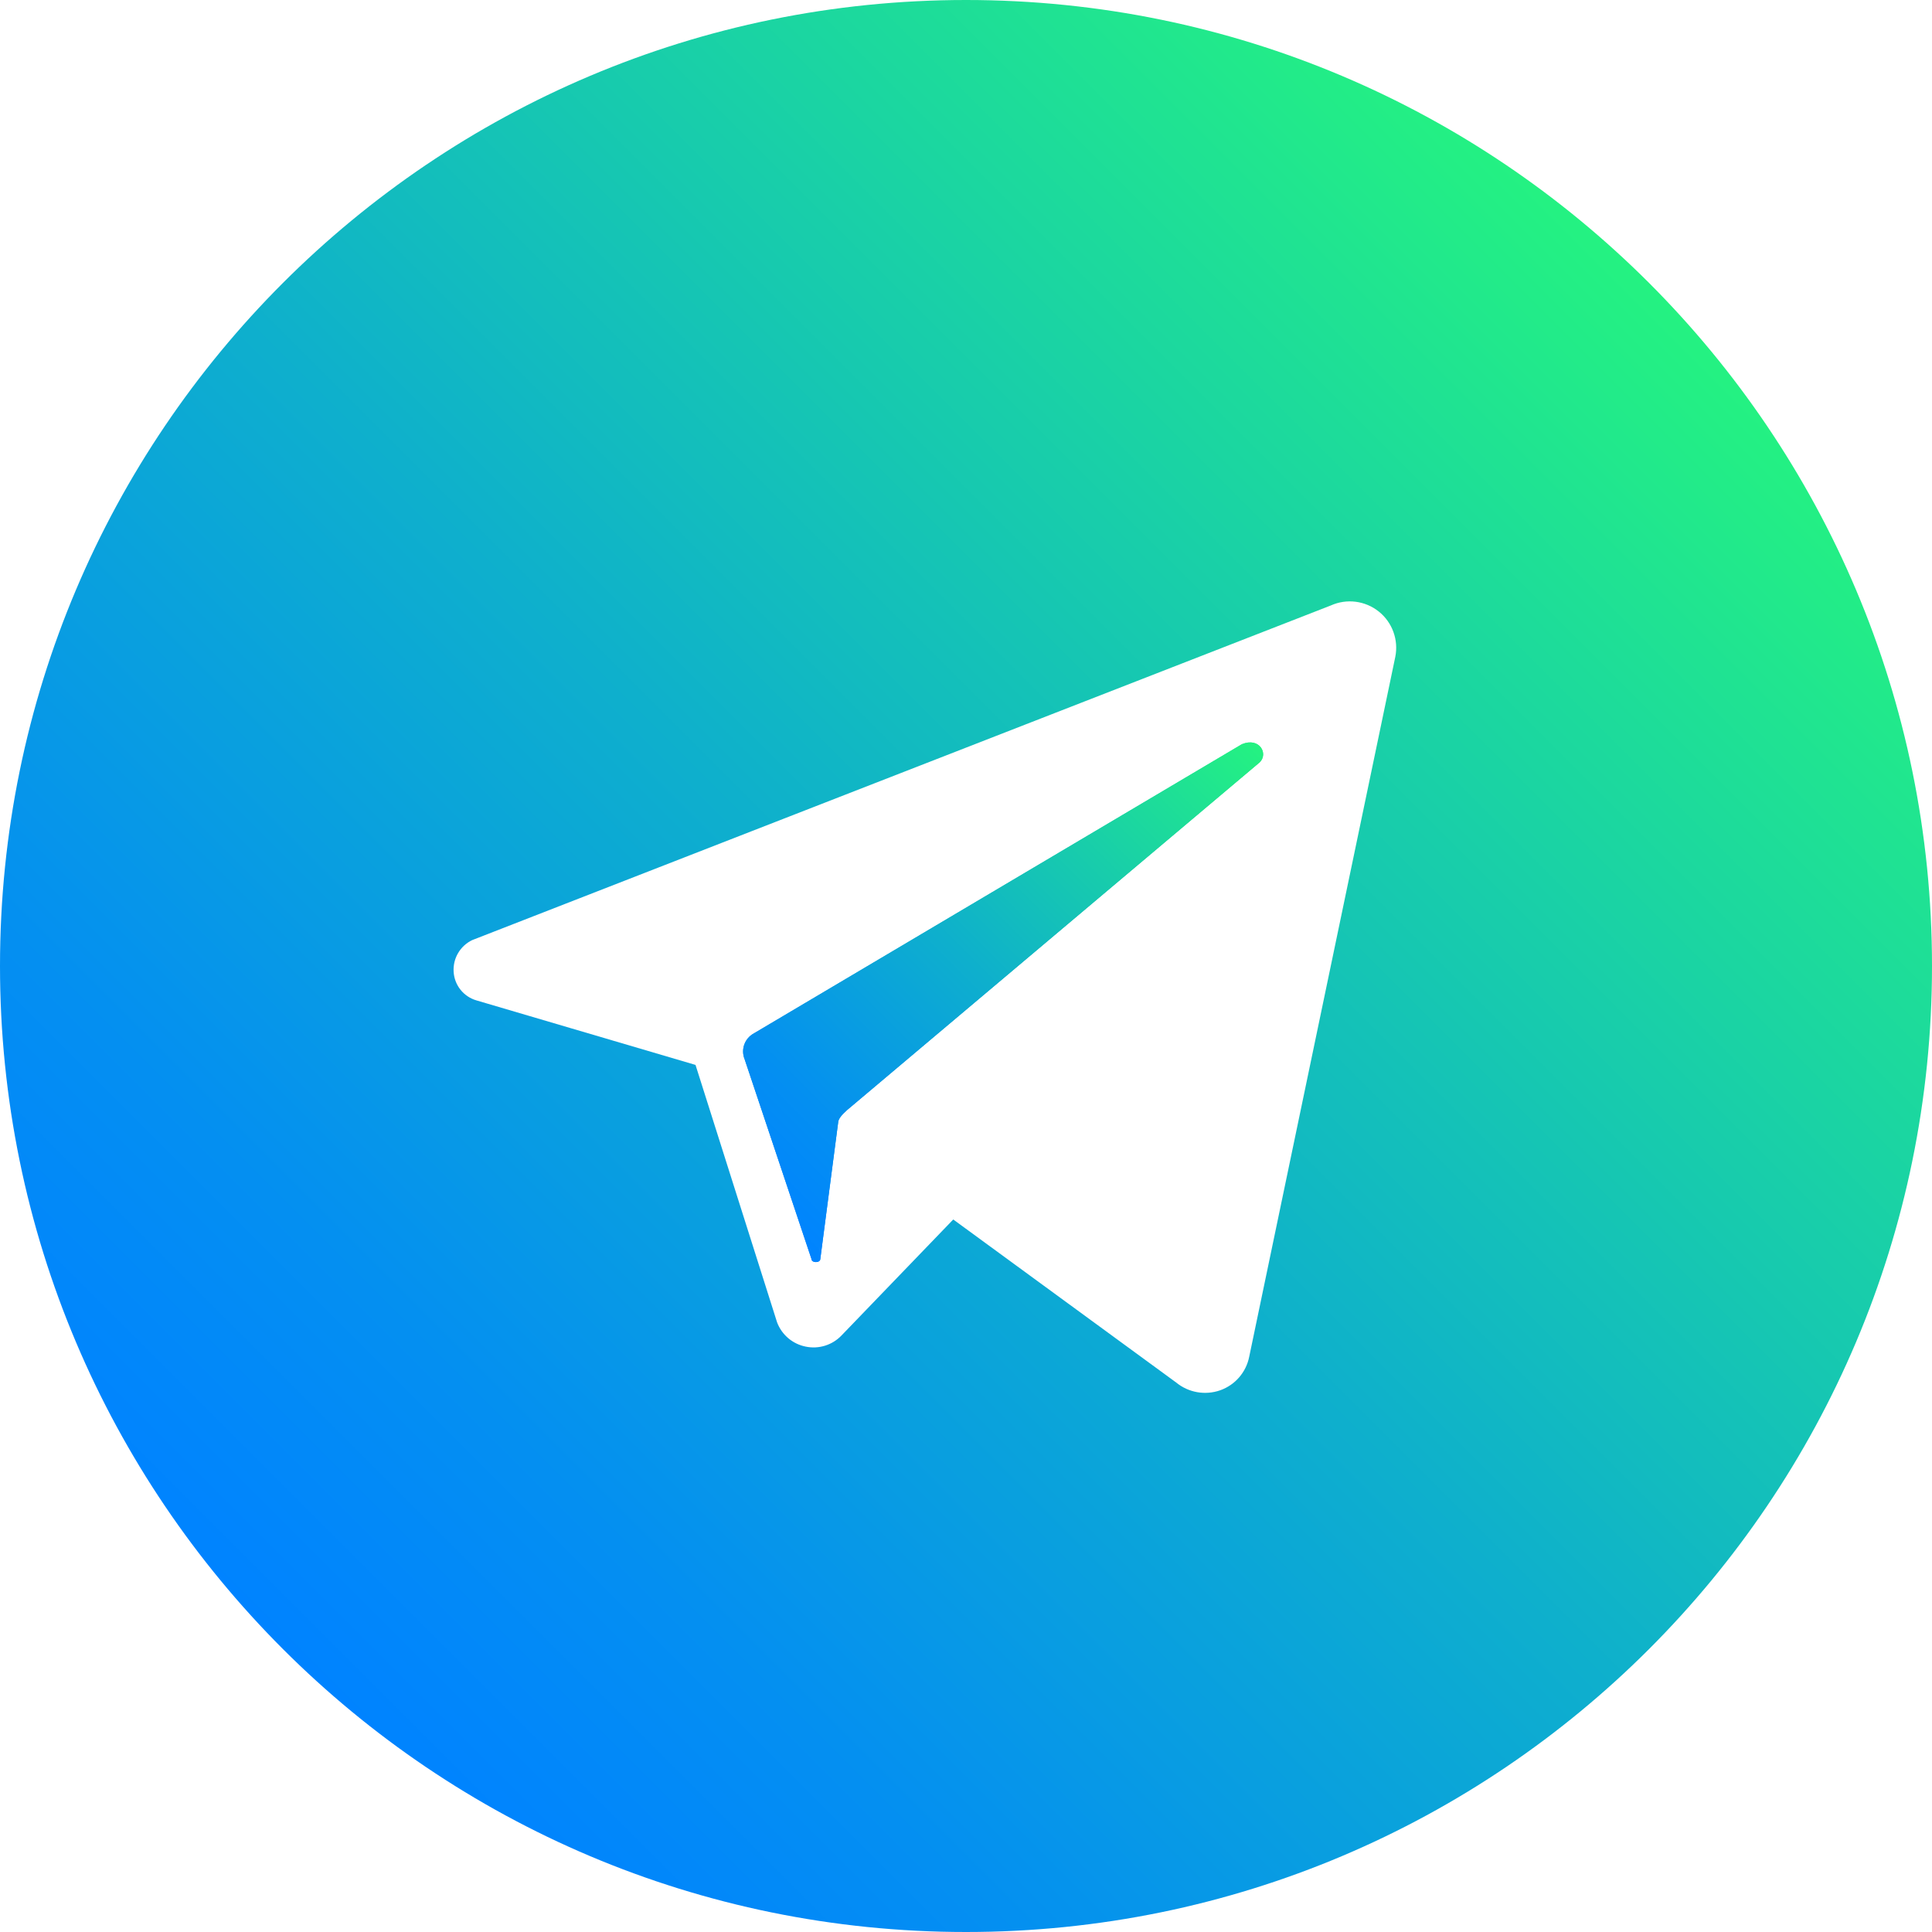
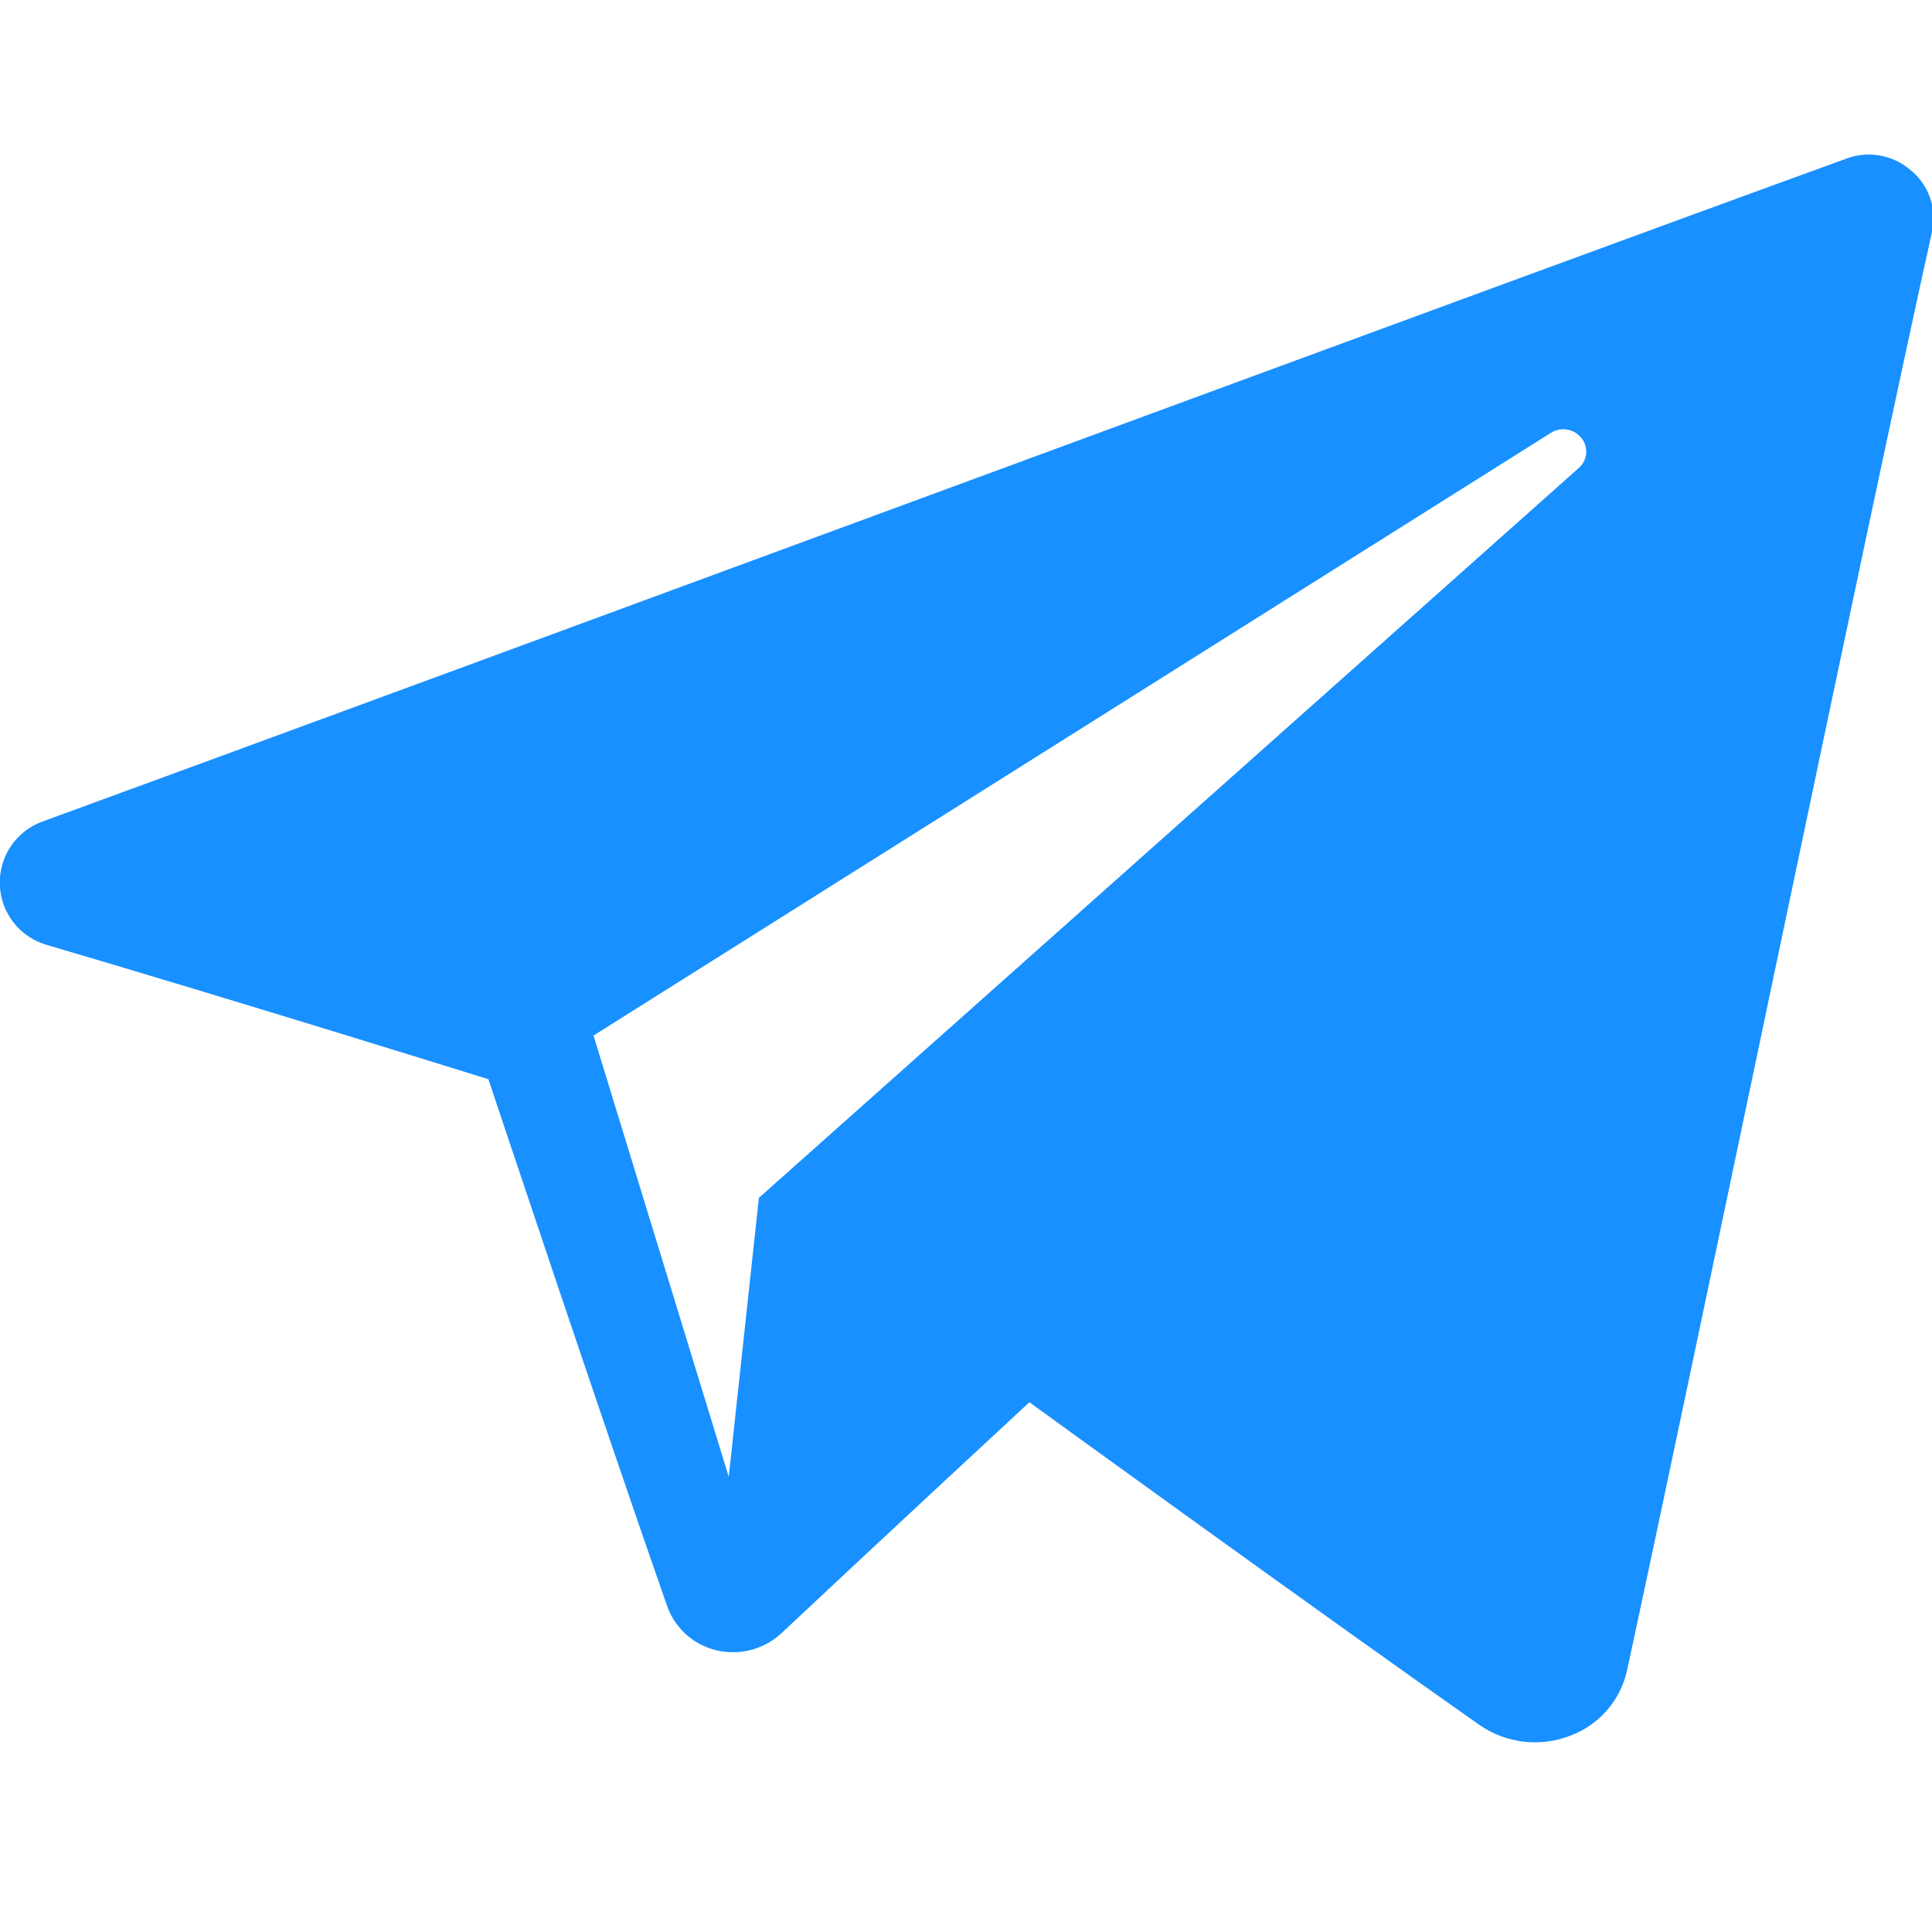
- <svg xmlns="http://www.w3.org/2000/svg" xmlns:xlink="http://www.w3.org/1999/xlink" id="Layer_1" data-name="Layer 1" viewBox="0 0 50 50">
-   <defs>
-     <style>.cls-1{fill:url(#linear-gradient);}.cls-2{fill:url(#linear-gradient-3);}</style>
-     <linearGradient id="linear-gradient" x1="19.21" y1="30.85" x2="31.67" y2="18.39" gradientUnits="userSpaceOnUse">
-       <stop offset="0" stop-color="#0083ff" />
-       <stop offset="0.16" stop-color="#048ff1" />
-       <stop offset="0.47" stop-color="#0eafcd" />
-       <stop offset="0.88" stop-color="#1fe293" />
-       <stop offset="1" stop-color="#24f281" />
-     </linearGradient>
-     <linearGradient id="linear-gradient-3" x1="7.32" y1="42.68" x2="42.67" y2="7.33" xlink:href="#linear-gradient" />
-   </defs>
-   <g id="Page-1">
-     <g id="iPhone-8">
-       <g id="telegram">
-         <path id="Shape" class="cls-1" d="M32.6,19.73l-10.68,9c-.12.11-.23.22-.23.33l-.46,3.52c0,.11-.23.11-.23,0l-1.73-5.17a.53.53,0,0,1,.23-.66l12.64-7.49C32.6,19.07,32.83,19.51,32.6,19.73Z" />
-         <path id="Shape-2" data-name="Shape" class="cls-1" d="M32.6,19.73l-10.68,9c-.12.11-.23.22-.23.33l-.46,3.52c0,.11-.23.11-.23,0l-1.73-5.17a.53.53,0,0,1,.23-.66l12.64-7.49C32.6,19.07,32.83,19.51,32.6,19.73Z" />
-         <path id="Shape-3" data-name="Shape" class="cls-2" d="M25,0A25,25,0,1,0,50,25,25,25,0,0,0,25,0ZM36.11,17,32.33,35.11a1.16,1.16,0,0,1-.75.87,1.18,1.18,0,0,1-1.14-.2l-5.77-4.22-2.89,3a1,1,0,0,1-.93.29,1,1,0,0,1-.74-.63L18,27.56l-5.67-1.67a.82.82,0,0,1-.59-.74.85.85,0,0,1,.48-.82l22.22-8.66A1.2,1.2,0,0,1,36.11,17Z" />
-       </g>
+ <svg xmlns="http://www.w3.org/2000/svg" id="Layer_1" data-name="Layer 1" viewBox="0 0 50 50">
+   <g id="Page-2">
+     <g id="Token-">
+       <path id="telegram-1" d="M49.43,4.39a1.65,1.65,0,0,0-1.66-.28C39,7.29,12.13,17.23,1.13,21.25a1.68,1.68,0,0,0,.1,3.21c4.93,1.45,11.41,3.47,11.41,3.47s3,9,4.61,13.59A1.79,1.79,0,0,0,18.5,42.7a1.85,1.85,0,0,0,1.7-.41c2.51-2.36,6.44-6,6.44-6s7.43,5.39,11.66,8.36a2.52,2.52,0,0,0,2.31.28,2.34,2.34,0,0,0,1.5-1.71C43.93,34.8,48.32,13.57,50,6A1.6,1.6,0,0,0,49.43,4.39Zm-8.57,7.72L19.64,31l-.78,7.22L15.36,26.8,40.14,11.2a.6.6,0,0,1,.79.14A.56.56,0,0,1,40.86,12.11Z" fill="#1890ff" />
    </g>
  </g>
</svg>
